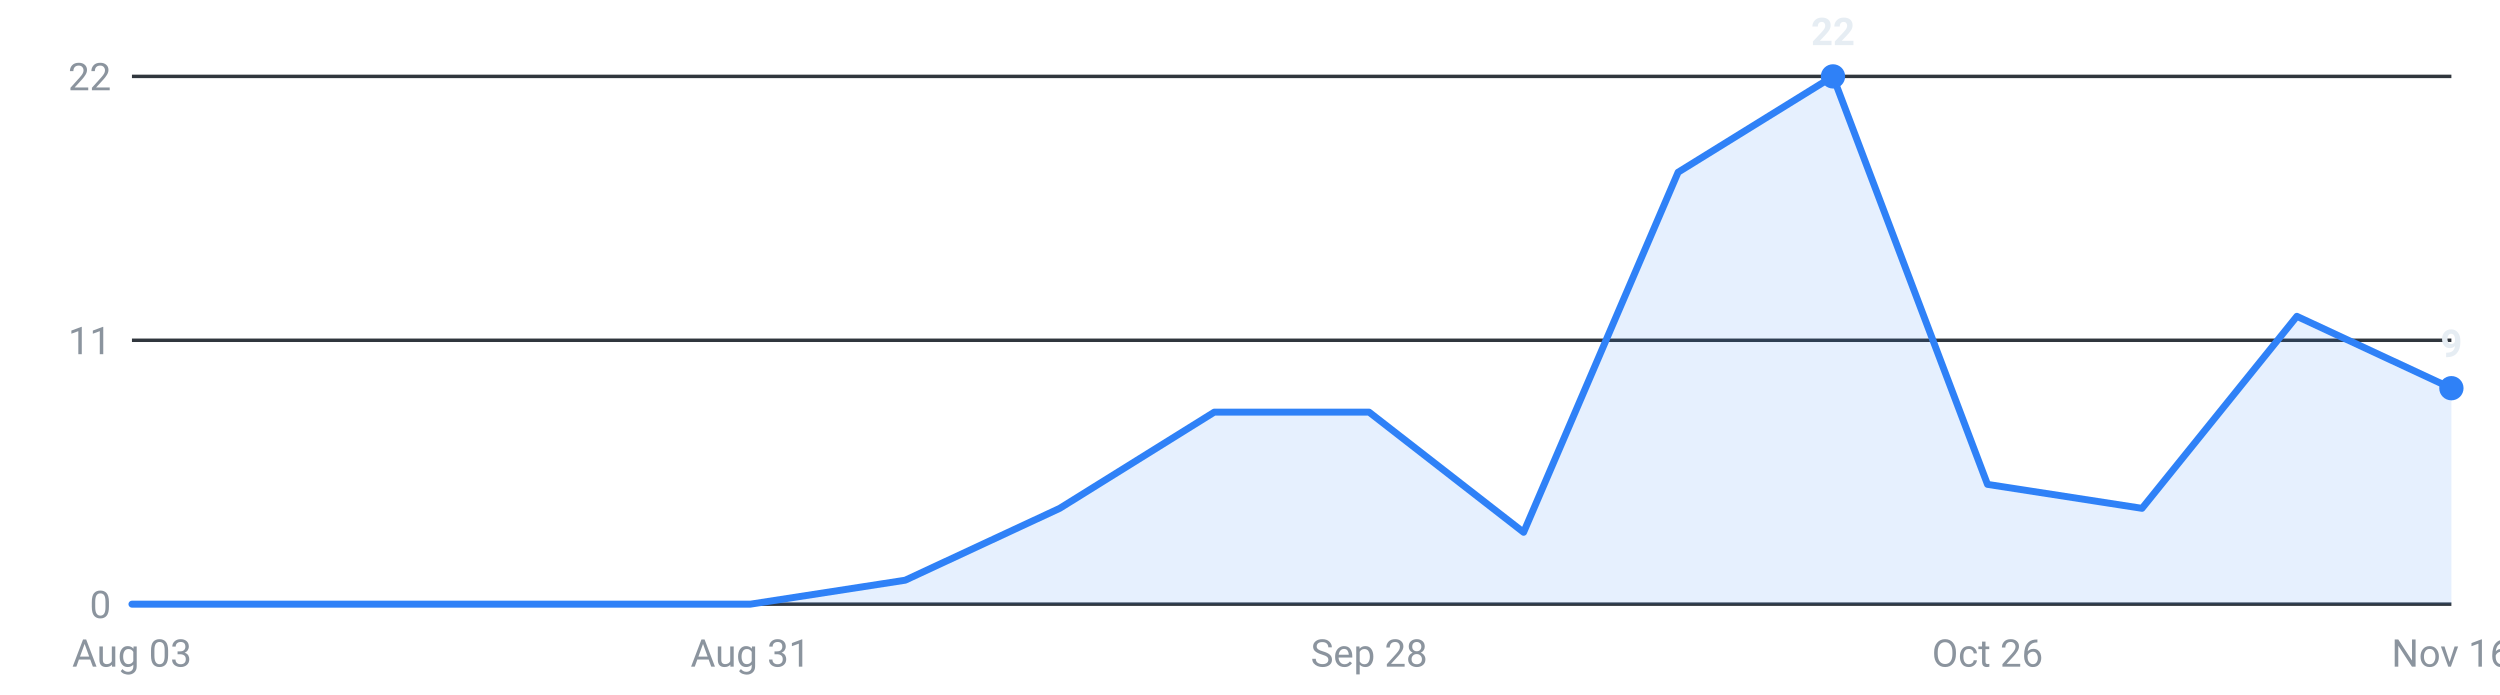
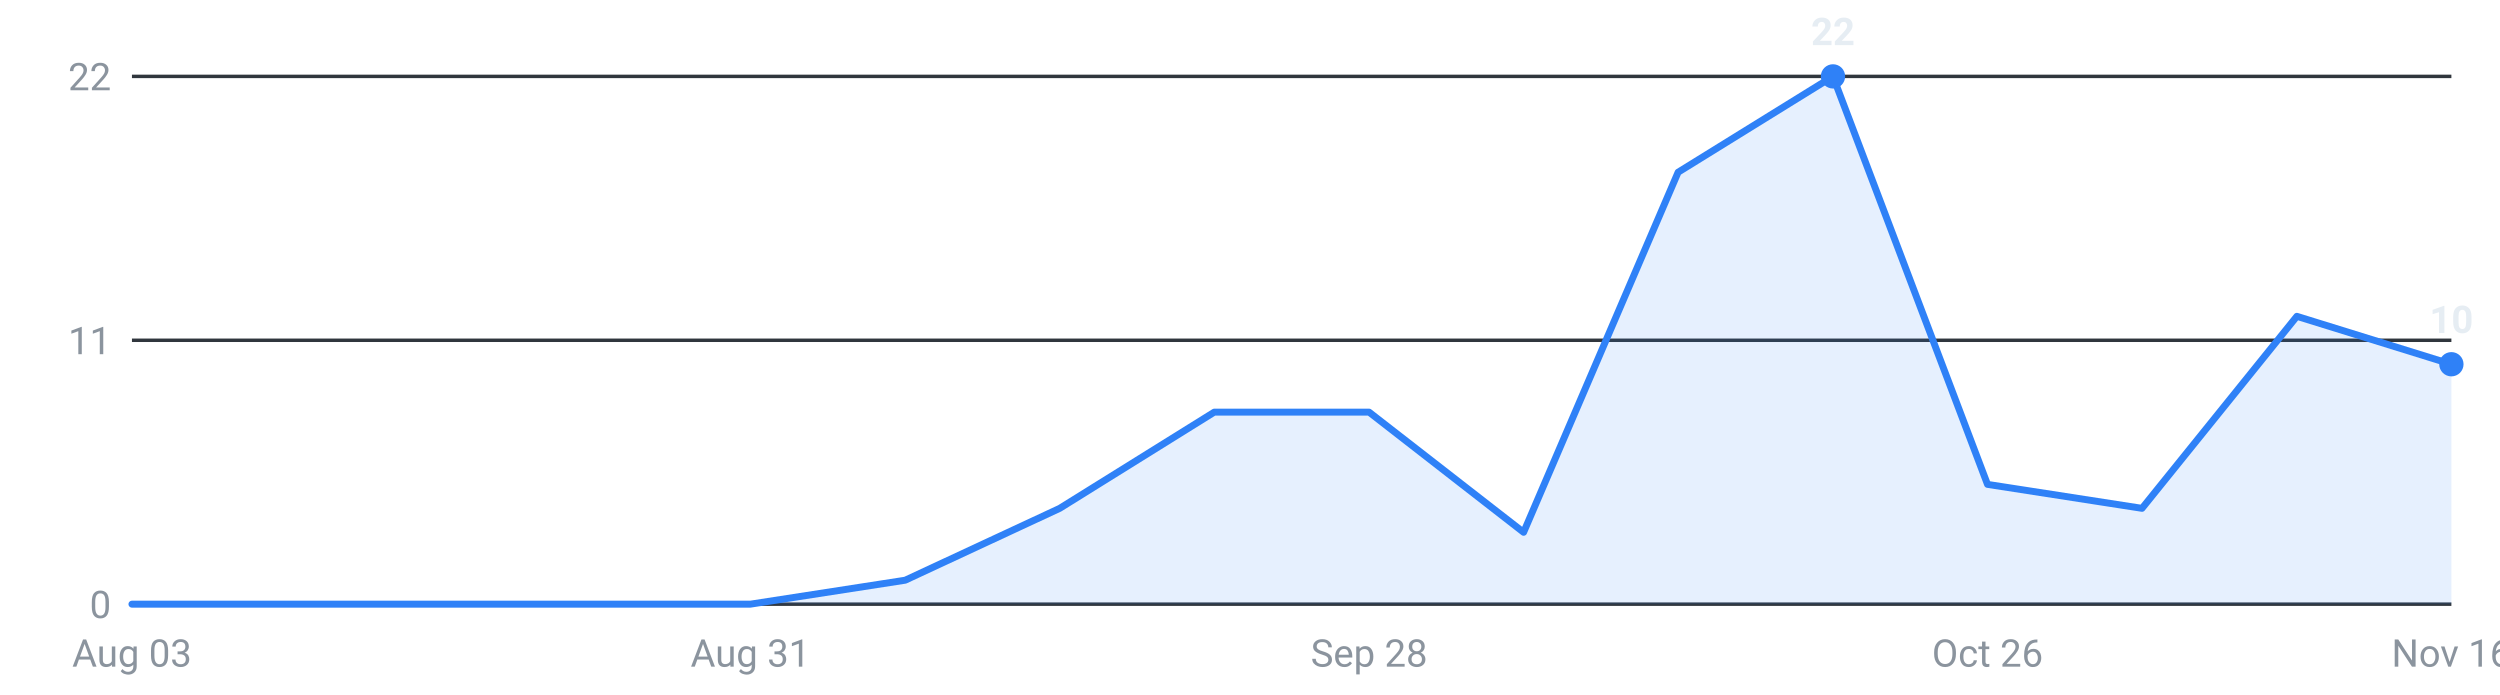
<svg xmlns="http://www.w3.org/2000/svg" viewBox="0 0 720 200" width="720" height="200" role="img" aria-label="Internships posted per week, last 16 weeks">
  <g font-family="-apple-system,Segoe UI,Roboto,sans-serif" font-size="11">
    <line x1="38" y1="174.0" x2="706" y2="174.0" stroke="#30363d" stroke-width="1" />
    <text x="32" y="178.0" text-anchor="end" fill="#8b949e">0</text>
    <line x1="38" y1="98.0" x2="706" y2="98.0" stroke="#30363d" stroke-width="1" />
    <text x="32" y="102.0" text-anchor="end" fill="#8b949e">11</text>
    <line x1="38" y1="22.0" x2="706" y2="22.0" stroke="#30363d" stroke-width="1" />
    <text x="32" y="26.0" text-anchor="end" fill="#8b949e">22</text>
-     <path d="M38.0,174 L38.0,174.0 L82.5,174.0 L127.1,174.0 L171.6,174.0 L216.1,174.0 L260.7,167.1 L305.2,146.4 L349.7,118.7 L394.3,118.7 L438.8,153.3 L483.3,49.6 L527.9,22.0 L572.4,139.5 L616.9,146.4 L661.5,91.1 L706.0,111.8 L706.0,174 Z" fill="#2f81f7" fill-opacity="0.12" />
-     <polyline points="38.0,174.0 82.5,174.0 127.1,174.0 171.6,174.0 216.1,174.0 260.7,167.1 305.2,146.4 349.7,118.7 394.3,118.7 438.8,153.3 483.3,49.6 527.9,22.0 572.4,139.5 616.9,146.4 661.5,91.1 706.0,111.8" fill="none" stroke="#2f81f7" stroke-width="2" stroke-linejoin="round" stroke-linecap="round" />
+     <path d="M38.0,174 L38.0,174.0 L82.5,174.0 L127.1,174.0 L171.6,174.0 L216.1,174.0 L260.7,167.1 L305.2,146.4 L349.7,118.7 L394.3,118.7 L438.8,153.3 L483.3,49.6 L527.9,22.0 L572.4,139.5 L616.9,146.4 L661.5,91.1 L706.0,104.9 L706.0,174 Z" fill="#2f81f7" fill-opacity="0.12" />
+     <polyline points="38.0,174.0 82.5,174.0 127.1,174.0 171.6,174.0 216.1,174.0 260.7,167.1 305.2,146.4 349.7,118.7 394.3,118.7 438.8,153.3 483.3,49.6 527.9,22.0 572.4,139.5 616.9,146.4 661.5,91.1 706.0,104.9" fill="none" stroke="#2f81f7" stroke-width="2" stroke-linejoin="round" stroke-linecap="round" />
    <circle cx="527.9" cy="22.0" r="3.5" fill="#2f81f7" />
    <text x="527.9" y="13.0" text-anchor="middle" fill="#e6edf3" font-weight="600">22</text>
-     <circle cx="706.0" cy="111.8" r="3.5" fill="#2f81f7" />
-     <text x="706.0" y="102.8" text-anchor="middle" fill="#e6edf3" font-weight="600">9</text>
+     <circle cx="706.0" cy="104.9" r="3.5" fill="#2f81f7" />
+     <text x="706.0" y="95.9" text-anchor="middle" fill="#e6edf3" font-weight="600">10</text>
    <text x="38.0" y="192" text-anchor="middle" fill="#8b949e">Aug 03</text>
    <text x="216.1" y="192" text-anchor="middle" fill="#8b949e">Aug 31</text>
    <text x="394.3" y="192" text-anchor="middle" fill="#8b949e">Sep 28</text>
    <text x="572.4" y="192" text-anchor="middle" fill="#8b949e">Oct 26</text>
    <text x="706.0" y="192" text-anchor="middle" fill="#8b949e">Nov 16</text>
  </g>
</svg>
